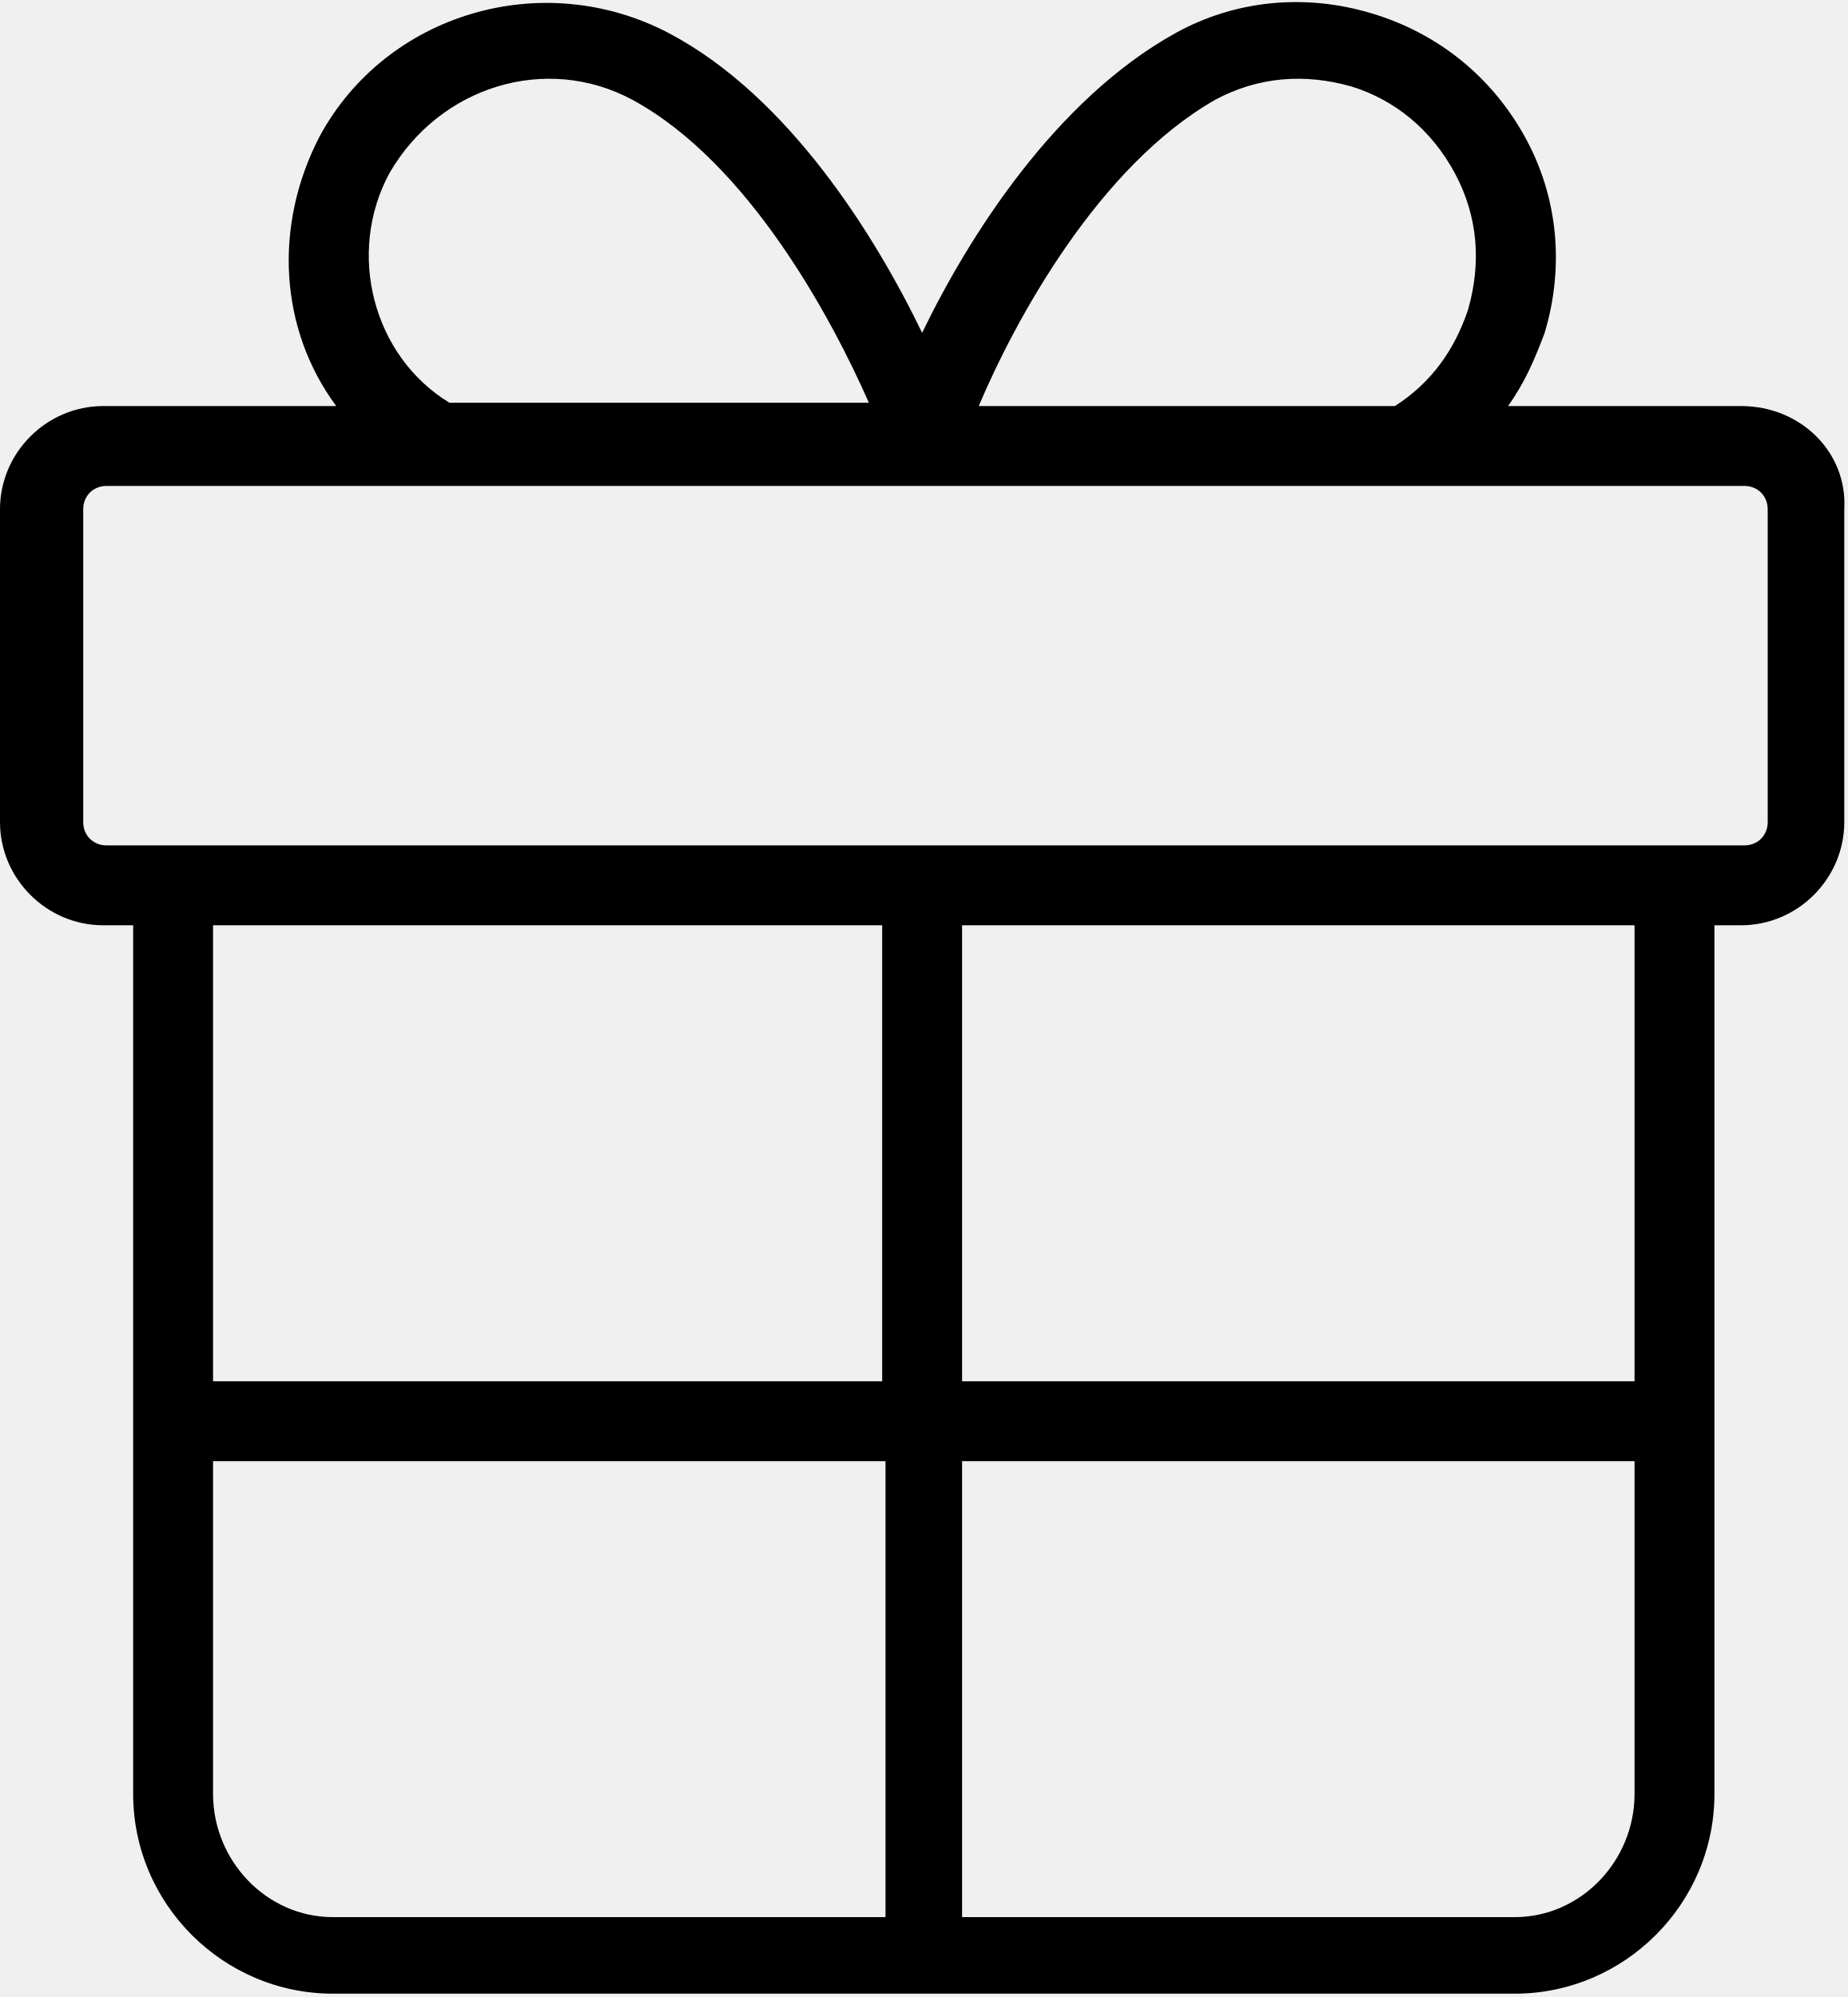
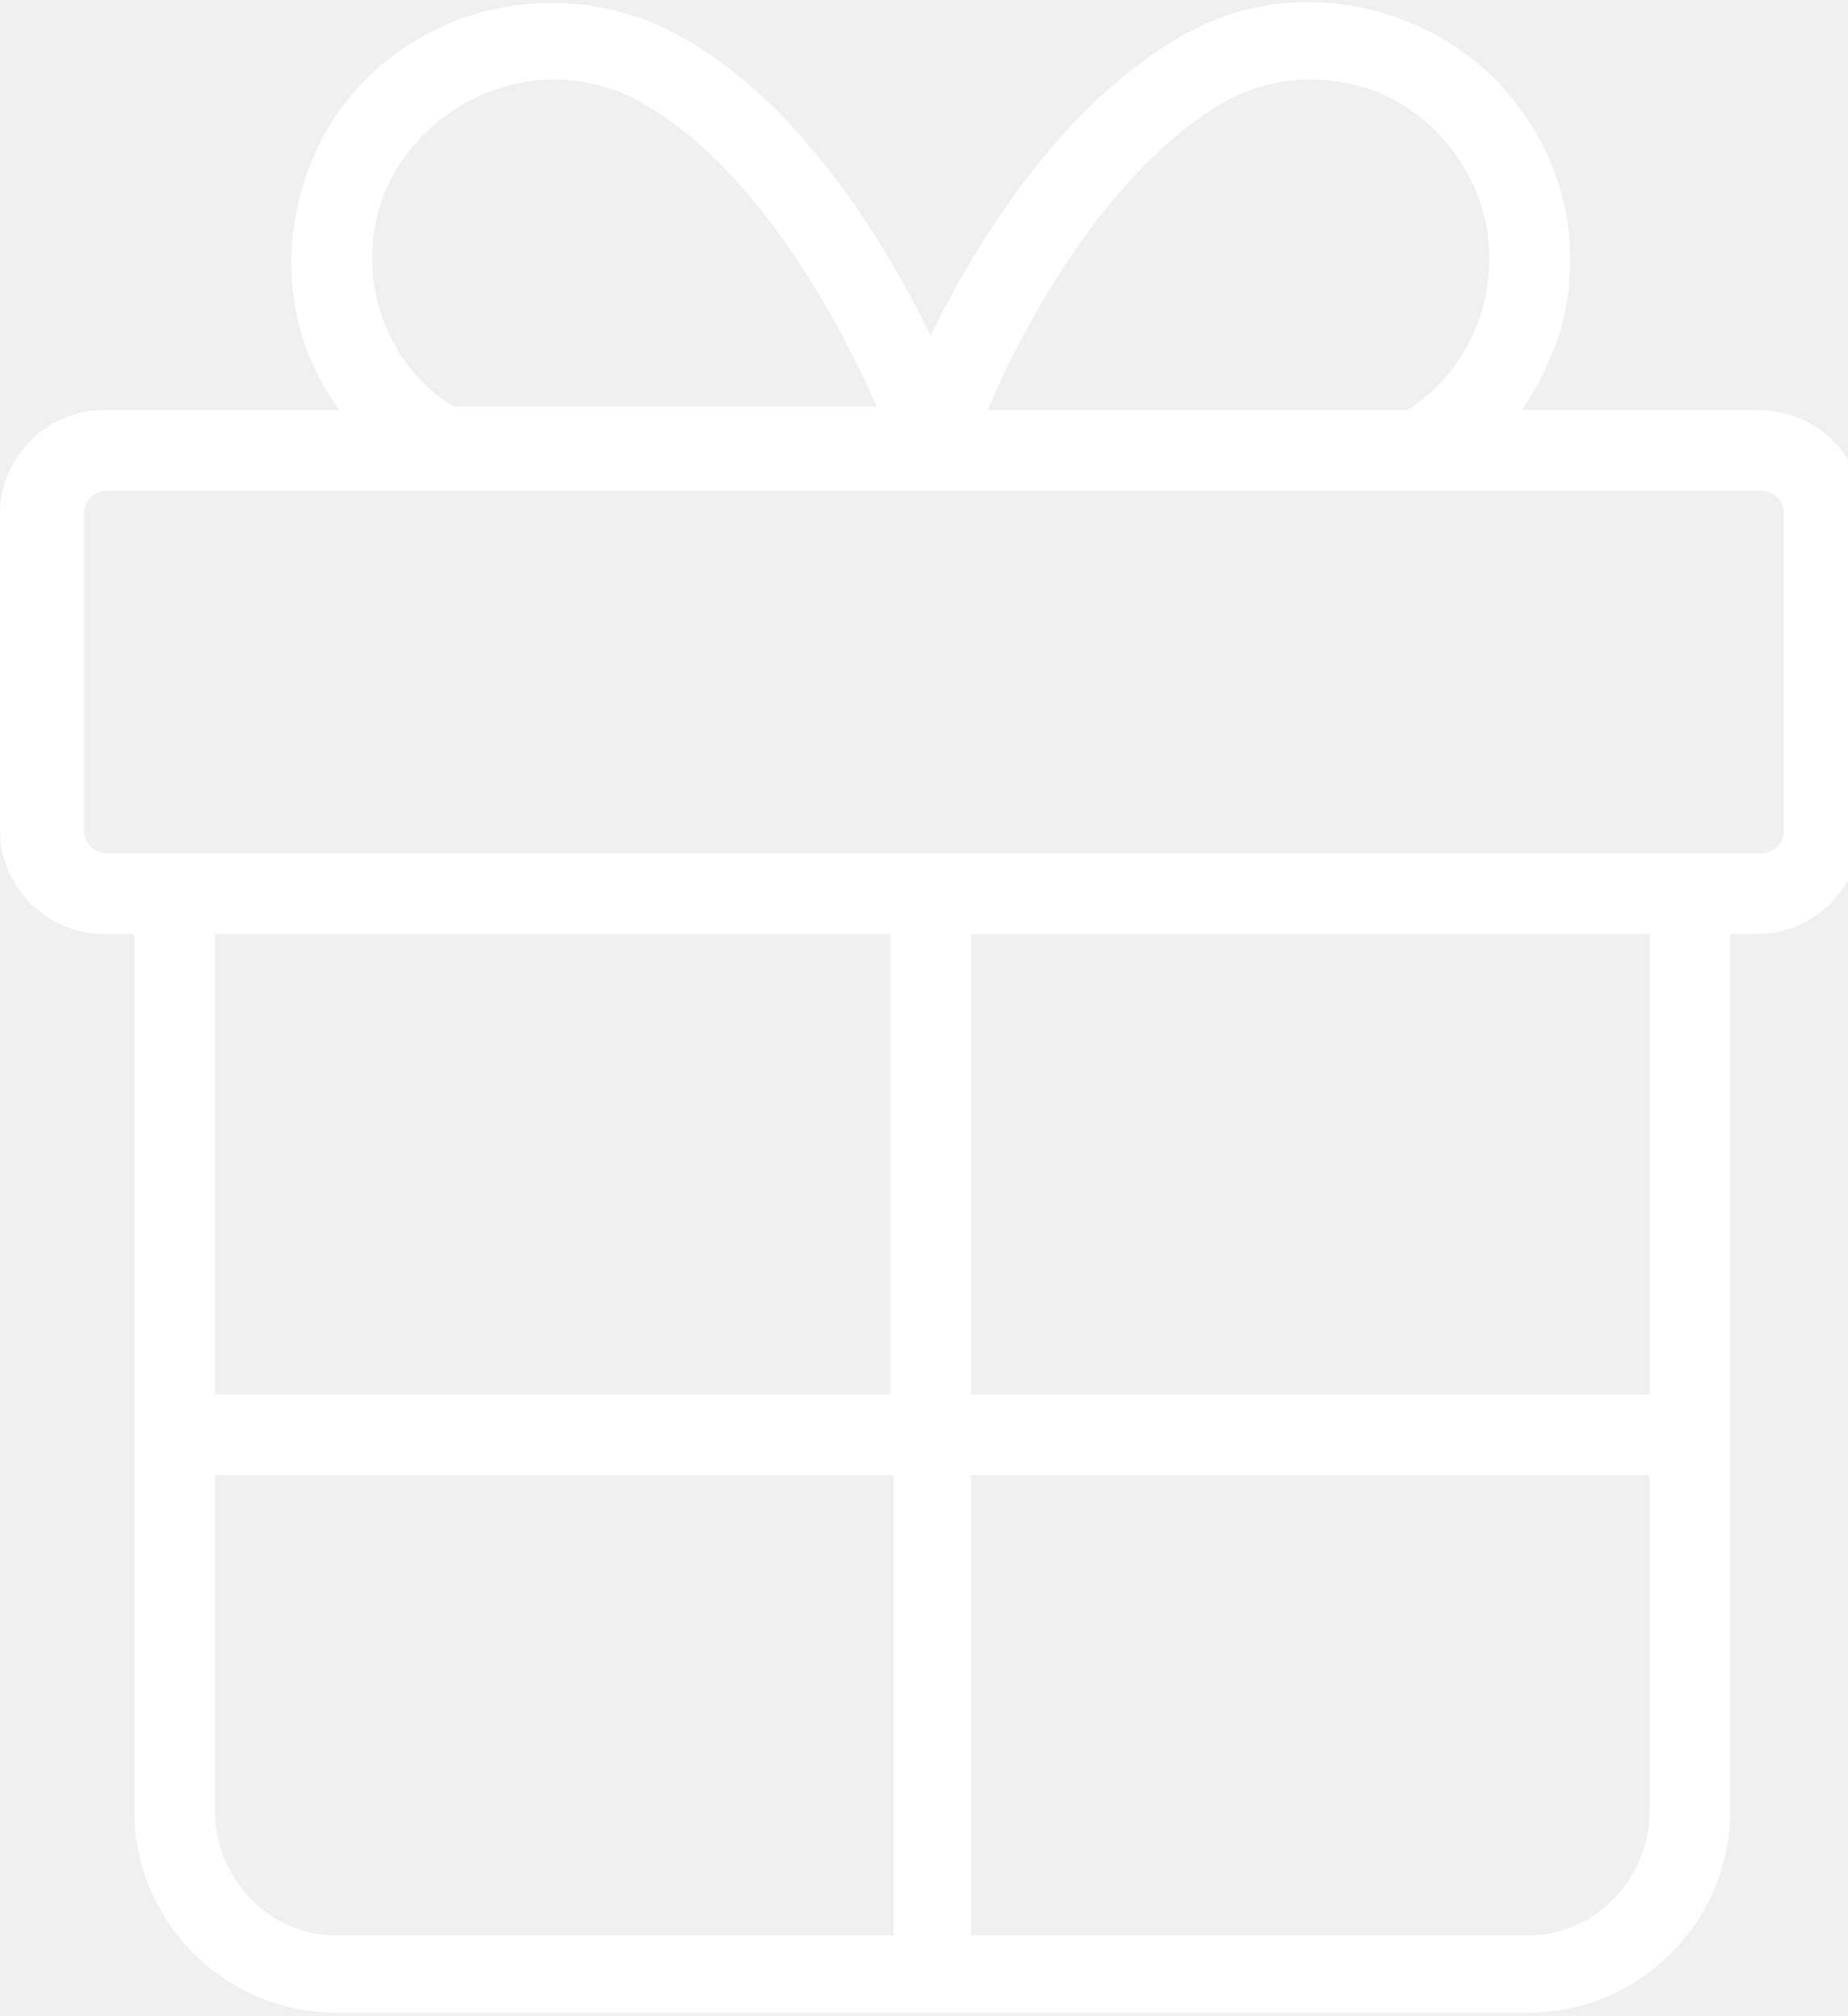
- <svg xmlns="http://www.w3.org/2000/svg" version="1.1" id="Layer_1" x="0px" y="0px" viewBox="0 0 55.5 60" style="enable-background:new 0 0 55.5 60;" xml:space="preserve">
-   <path d="M52.3,12.2h-7c0.5-0.7,0.8-1.4,1.1-2.2c0.6-2,0.4-4.1-0.6-5.9c-1-1.8-2.6-3.1-4.6-3.7c-2-0.6-4.1-0.4-5.9,0.6   c-3.6,2-6.2,6.1-7.6,9c-1.4-2.9-4-7.1-7.6-9c-3.8-2-8.5-0.6-10.5,3.1c-1.4,2.7-1.2,5.8,0.5,8.1h-7c-1.7,0-3.1,1.4-3.1,3.1v9.4   c0,1.7,1.4,3.1,3.1,3.1H4v26.1c0,3.3,2.7,6,6,6h35.5c3.3,0,6-2.7,6-6V27.8h0.8c1.7,0,3.1-1.4,3.1-3.1v-9.4   C55.5,13.6,54.1,12.2,52.3,12.2z M36.5,3c1.3-0.7,2.7-0.8,4.1-0.4C41.9,3,43,3.9,43.7,5.2c0.7,1.3,0.8,2.7,0.4,4.1   c-0.4,1.2-1.1,2.2-2.2,2.9H29.4C30.5,9.6,33,5,36.5,3z M11.7,5.2C13.2,2.6,16.4,1.6,19,3c3.5,1.9,6,6.6,7.1,9.1H13.5   C11.2,10.7,10.4,7.6,11.7,5.2z M26.5,27.8v13.7H6.4V27.8H26.5z M6.4,53.9v-10h20.2v13.7H10C8,57.6,6.4,55.9,6.4,53.9z M45.5,57.6   H28.9V43.9h20.2v10C49.1,55.9,47.5,57.6,45.5,57.6z M49.1,41.5H28.9V27.8h20.2V41.5z M53.1,24.7c0,0.4-0.3,0.7-0.7,0.7h-2   c0,0,0,0,0,0s0,0,0,0H27.7c0,0,0,0,0,0s0,0,0,0H5.2c0,0,0,0,0,0s0,0,0,0h-2c-0.4,0-0.7-0.3-0.7-0.7v-9.4c0-0.4,0.3-0.7,0.7-0.7h49.2   c0.4,0,0.7,0.3,0.7,0.7V24.7z" />
+ <svg xmlns="http://www.w3.org/2000/svg" viewBox="0 0 55 60">
+   <path d="M52.3 12.2h-7c.5-.7.8-1.4 1.1-2.2.6-2 .4-4.1-.6-5.9-1-1.8-2.6-3.1-4.6-3.7-2-.6-4.1-.4-5.9.6-3.6 2-6.2 6.1-7.6 9-1.4-2.9-4-7.1-7.6-9-3.8-2-8.5-.6-10.5 3.1-1.4 2.7-1.2 5.8.5 8.1h-7c-1.7 0-3.1 1.4-3.1 3.1v9.4c0 1.7 1.4 3.1 3.1 3.1H4v26.1c0 3.3 2.7 6 6 6h35.5c3.3 0 6-2.7 6-6V27.8h.8c1.7 0 3.1-1.4 3.1-3.1v-9.4c.1-1.7-1.3-3.1-3.1-3.1zM36.5 3c1.3-.7 2.7-.8 4.1-.4 1.3.4 2.4 1.3 3.1 2.6.7 1.3.8 2.7.4 4.1-.4 1.2-1.1 2.2-2.2 2.9H29.4C30.5 9.6 33 5 36.5 3zM11.7 5.2C13.2 2.6 16.4 1.6 19 3c3.5 1.9 6 6.6 7.1 9.1H13.5c-2.3-1.4-3.1-4.5-1.8-6.9zm14.8 22.6v13.7H6.4V27.8h20.1zM6.4 53.9v-10h20.2v13.7H10c-2 0-3.6-1.7-3.6-3.7zm39.1 3.7H28.9V43.9h20.2v10c0 2-1.6 3.7-3.6 3.7zm3.6-16.1H28.9V27.8h20.2v13.7zm4-16.8c0 .4-.3.7-.7.7H3.2c-.4 0-.7-.3-.7-.7v-9.4c0-.4.3-.7.7-.7h49.2c.4 0 .7.3.7.7v9.4z" fill="#FFF" />
</svg>
